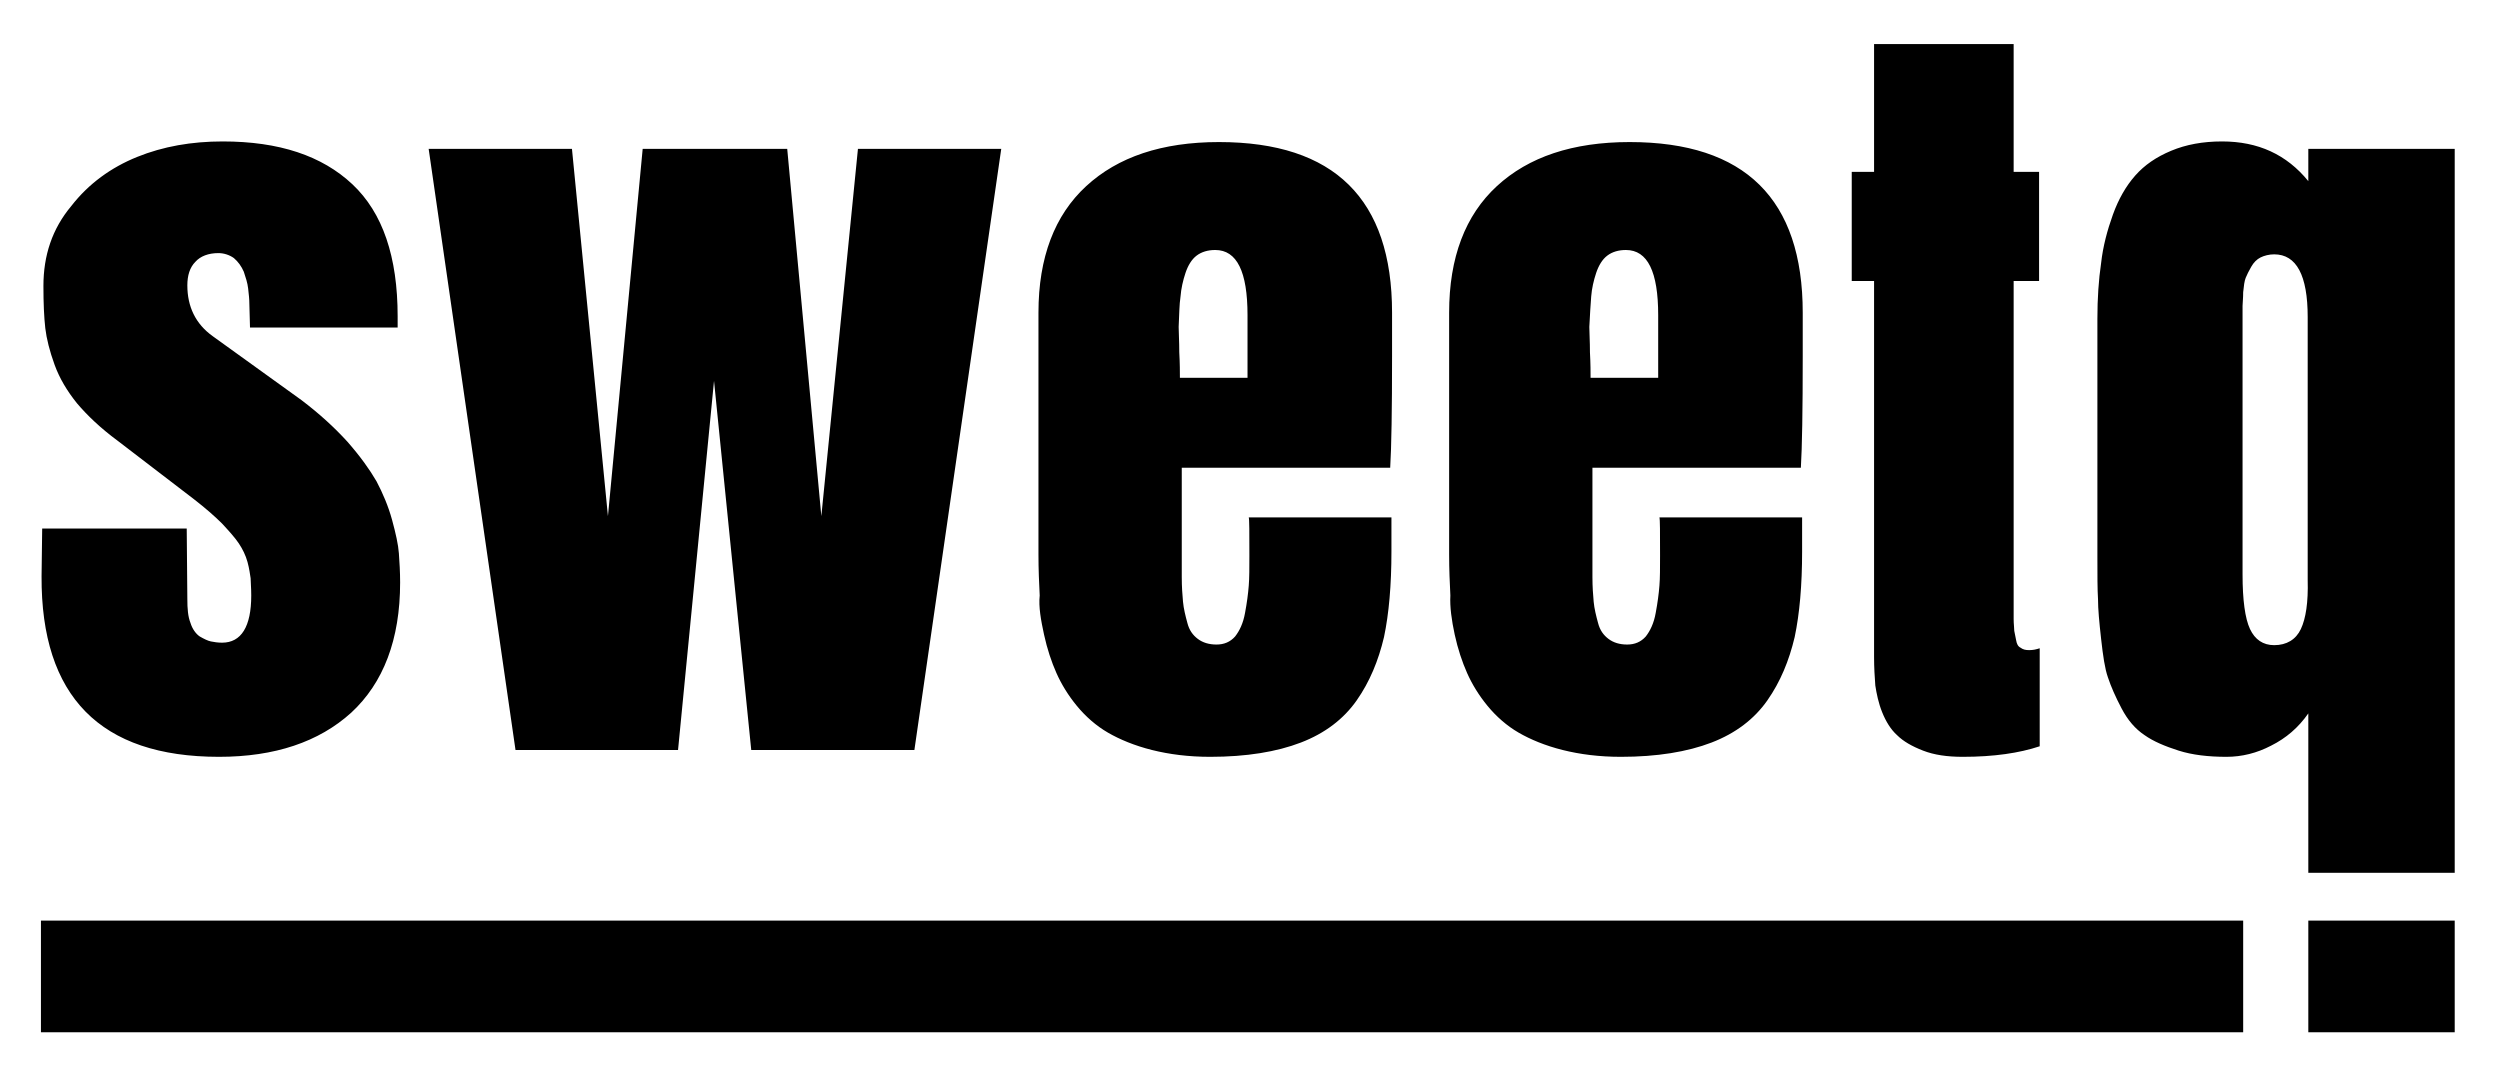
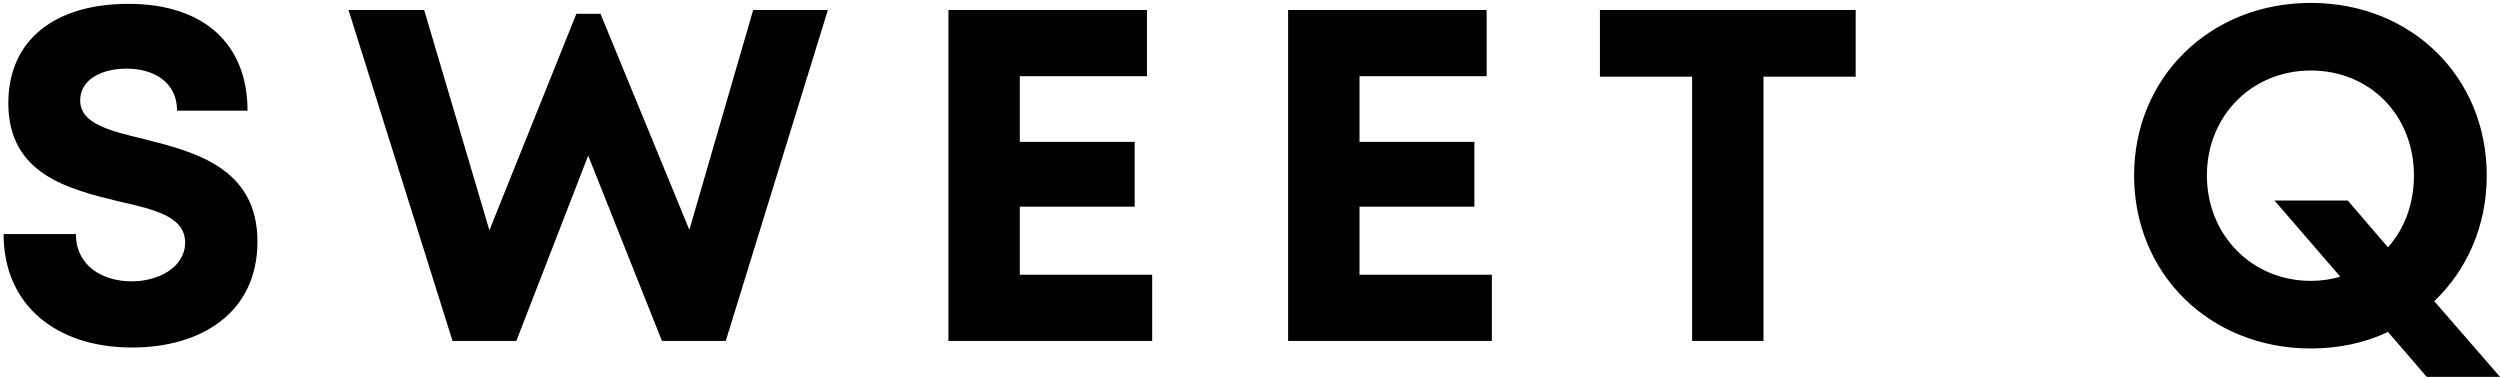
- <svg xmlns="http://www.w3.org/2000/svg" version="1.1" id="Capa_1" x="0px" y="0px" viewBox="0 0 403 174" style="enable-background:new 0 0 403 174;" xml:space="preserve">
-   <style type="text/css">
- 	.st0{fill:#000000;}
- </style>
-   <g>
-     <g>
-       <path class="st0" d="M372.1,148.4v18h23.6v-18H372.1z M6.6,166.4h355v-18H6.6V166.4z M35.3,122c9,0,16.1-2.4,21.3-7.1    c5.2-4.8,7.9-11.8,7.9-21c0-1.7-0.1-3.3-0.2-4.7c-0.1-1.4-0.5-3.2-1.1-5.4c-0.6-2.2-1.5-4.3-2.5-6.2c-1.1-1.9-2.6-4-4.7-6.4    c-2.1-2.3-4.5-4.5-7.4-6.7L34.3,54.2c-2.8-2-4.1-4.8-4.1-8.2c0-1.6,0.4-2.9,1.3-3.8c0.8-0.9,2.1-1.4,3.7-1.4    c0.9,0,1.8,0.3,2.5,0.8c0.7,0.6,1.2,1.3,1.6,2.2c0.3,0.9,0.6,1.8,0.7,2.7c0.1,0.9,0.2,1.7,0.2,2.6l0.1,3.7h23.8V51    c0-9.6-2.4-16.7-7.3-21.3s-11.8-6.9-20.9-6.9c-5,0-9.6,0.8-13.8,2.5c-4.2,1.7-7.8,4.3-10.6,7.9C8.4,36.9,7,41.2,7,46.1    c0,2.8,0.1,5,0.3,6.8c0.2,1.7,0.7,3.7,1.5,5.9c0.8,2.2,2,4.2,3.6,6.2c1.7,2,3.8,4,6.5,6l12.4,9.5c1.8,1.4,3.3,2.7,4.5,3.9    c1.2,1.3,2.1,2.3,2.7,3.2c0.6,0.9,1.1,1.9,1.4,3c0.3,1.1,0.4,2,0.5,2.6c0,0.6,0.1,1.5,0.1,2.8c0,5-1.6,7.6-4.7,7.6    c-0.7,0-1.3-0.1-1.8-0.2c-0.5-0.1-1.1-0.4-1.8-0.8c-0.6-0.4-1.2-1.2-1.5-2.2c-0.4-1-0.5-2.3-0.5-3.8l-0.1-11.4H6.8l-0.1,7.7    C6.6,112.3,16.2,122,35.3,122z M109.3,120.9l5.8-59.5l6,59.5h26.3l14-96.9h-23.1l-5.9,59.2L126.9,24h-23.3L98,83.2L92.2,24H69.1    l14,96.9H109.3z M168.3,102.3c0.5,2.3,1.2,4.4,2,6.2c0.8,1.8,1.9,3.6,3.3,5.3c1.4,1.7,3.1,3.2,5,4.3c1.9,1.1,4.3,2.1,7.1,2.8    c2.8,0.7,5.9,1.1,9.4,1.1c5.8,0,10.7-0.8,14.6-2.3c3.9-1.5,6.9-3.8,9-6.8c2.1-3,3.5-6.4,4.4-10.2c0.8-3.8,1.2-8.4,1.2-13.8v-5.5    h-23c0.1,0.3,0.1,2.4,0.1,6.2c0,1.9,0,3.6-0.1,4.8c-0.1,1.3-0.3,2.8-0.6,4.4c-0.3,1.7-0.9,2.9-1.6,3.8c-0.8,0.9-1.8,1.3-3,1.3    c-1.2,0-2.2-0.3-3-0.9c-0.8-0.6-1.4-1.4-1.7-2.6c-0.3-1.1-0.6-2.3-0.7-3.4c-0.1-1.1-0.2-2.4-0.2-4c0-0.5,0-1.3,0-2.2    c0-1,0-1.7,0-2.1V75.4h33.6c0.2-3.3,0.3-9.3,0.3-18v-7c0-18.3-9.3-27.5-27.9-27.5c-9.2,0-16.3,2.4-21.4,7.1    c-5.1,4.7-7.7,11.5-7.7,20.4v39c0,2.4,0.1,4.6,0.2,6.6C167.4,97.8,167.8,100,168.3,102.3z M190.3,47.8c0.1-1.3,0.4-2.6,0.8-3.8    c0.4-1.2,1-2.2,1.8-2.8c0.8-0.6,1.8-0.9,3-0.9c3.5,0,5.2,3.5,5.2,10.5v10.1h-10.9c0-0.9,0-2.3-0.1-4.1c0-1.8-0.1-3.2-0.1-4.1    C190.1,50.7,190.1,49.1,190.3,47.8z M234.5,102.3c0.5,2.3,1.2,4.4,2,6.2c0.8,1.8,1.9,3.6,3.3,5.3c1.4,1.7,3.1,3.2,5,4.3    c1.9,1.1,4.3,2.1,7.1,2.8c2.8,0.7,5.9,1.1,9.4,1.1c5.8,0,10.7-0.8,14.6-2.3s6.9-3.8,9-6.8c2.1-3,3.5-6.4,4.4-10.2    c0.8-3.8,1.2-8.4,1.2-13.8v-5.5h-23c0.1,0.3,0.1,2.4,0.1,6.2c0,1.9,0,3.6-0.1,4.8c-0.1,1.3-0.3,2.8-0.6,4.4    c-0.3,1.7-0.9,2.9-1.6,3.8c-0.8,0.9-1.8,1.3-3,1.3c-1.2,0-2.2-0.3-3-0.9c-0.8-0.6-1.4-1.4-1.7-2.6c-0.3-1.1-0.6-2.3-0.7-3.4    c-0.1-1.1-0.2-2.4-0.2-4c0-0.5,0-1.3,0-2.2c0-1,0-1.7,0-2.1V75.4h33.6c0.2-3.3,0.3-9.3,0.3-18v-7c0-18.3-9.3-27.5-27.9-27.5    c-9.2,0-16.3,2.4-21.4,7.1c-5.1,4.7-7.7,11.5-7.7,20.4v39c0,2.4,0.1,4.6,0.2,6.6C233.7,97.8,234,100,234.5,102.3z M256.5,47.8    c0.1-1.3,0.4-2.6,0.8-3.8c0.4-1.2,1-2.2,1.8-2.8c0.8-0.6,1.8-0.9,3-0.9c3.5,0,5.2,3.5,5.2,10.5v10.1h-10.9c0-0.9,0-2.3-0.1-4.1    c0-1.8-0.1-3.2-0.1-4.1C256.3,50.7,256.4,49.1,256.5,47.8z M302.1,105.9c0,1.7,0.1,3.3,0.2,4.6c0.2,1.3,0.5,2.8,1.1,4.3    c0.6,1.5,1.4,2.8,2.4,3.7c1,1,2.4,1.8,4.2,2.5c1.8,0.7,3.9,1,6.4,1c5,0,9.1-0.6,12.4-1.7v-15.8c-0.6,0.2-1.1,0.3-1.7,0.3    c-0.6,0-1-0.1-1.4-0.4c-0.4-0.2-0.6-0.6-0.7-1.2c-0.1-0.5-0.2-1-0.3-1.5c0-0.5-0.1-1.1-0.1-1.9V45.3h4.1V27.7h-4.1V7.1h-22.5v20.6    h-3.6v17.6h3.6V105.9z M372.1,140.7h23.6V24h-23.6v5.2c-3.5-4.3-8.1-6.4-13.9-6.4c-3.1,0-5.8,0.5-8.2,1.5c-2.4,1-4.3,2.3-5.8,4    c-1.5,1.7-2.7,3.8-3.6,6.3c-0.9,2.5-1.6,5.1-1.9,7.8c-0.4,2.7-0.6,5.7-0.6,9v38.3c0,3,0,5.3,0.1,6.9c0,1.6,0.2,3.7,0.5,6.4    c0.3,2.7,0.6,4.8,1.1,6.2c0.5,1.5,1.2,3.1,2.2,5c1,1.9,2.2,3.3,3.7,4.3c1.4,1,3.3,1.8,5.5,2.5c2.2,0.7,4.8,1,7.7,1    c2.5,0,4.9-0.6,7.2-1.8c2.4-1.2,4.4-2.9,6-5.2V140.7z M370.9,101.4c-0.8,1.7-2.3,2.6-4.3,2.6c-1.8,0-3.1-0.9-3.9-2.6    c-0.8-1.7-1.2-4.7-1.2-8.8V51.4c0-1,0-1.7,0-2.1c0-0.4,0.1-1.2,0.1-2.2c0.1-1,0.2-1.8,0.4-2.3c0.2-0.5,0.5-1.1,0.9-1.8    c0.4-0.7,0.9-1.2,1.5-1.5c0.6-0.3,1.4-0.5,2.2-0.5c3.6,0,5.4,3.4,5.4,10.1v42.4C372.1,97.1,371.7,99.7,370.9,101.4z" />
-     </g>
-   </g>
+ <svg xmlns="http://www.w3.org/2000/svg" width="550" height="83" viewBox="0 0 550 83" fill="none">
+   <path d="M29.079 76.456C12.335 76.456 0.791 67.096 0.791 51.496H16.703C16.703 58.464 22.527 61.896 28.975 61.896C34.903 61.896 40.727 58.776 40.727 53.368C40.727 47.648 34.071 46.088 26.167 44.32C15.143 41.616 1.831 38.392 1.831 22.688C1.831 8.752 12.127 0.848 28.247 0.848C44.991 0.848 54.455 9.792 54.455 24.352H38.959C38.959 18.008 33.759 15.096 27.831 15.096C22.735 15.096 17.639 17.28 17.639 22.064C17.639 27.16 23.879 28.72 31.679 30.592C42.703 33.4 56.639 36.832 56.639 53.16C56.639 68.864 44.159 76.456 29.079 76.456ZM165.699 2.2H182.131L159.667 75H145.627L129.403 34.232L113.595 75H99.555L76.675 2.2H93.315L107.667 50.664L126.803 3.032H132.107L151.659 50.56L165.699 2.2ZM224.357 60.44H253.477V75H208.653V2.2H252.333V16.76H224.357V31.216H249.629V45.464H224.357V60.44ZM299.09 60.44H328.21V75H283.386V2.2H327.066V16.76H299.09V31.216H324.362V45.464H299.09V60.44ZM408.248 2.2V16.864H387.968V75H372.264V16.864H351.984V2.2H408.248ZM549.997 82.904H533.877L525.349 73.024C520.357 75.416 514.533 76.664 508.397 76.664C486.141 76.664 469.501 60.232 469.501 38.6C469.501 17.072 486.141 0.64 508.397 0.64C530.549 0.64 547.085 16.968 547.085 38.6C547.085 49.728 542.717 59.4 535.541 66.264L549.997 82.904ZM508.397 61.792C510.685 61.792 512.869 61.48 514.845 60.856L500.389 44.112H516.509L525.349 54.408C528.989 50.352 531.069 44.84 531.069 38.6C531.069 25.392 521.397 15.512 508.397 15.512C495.397 15.512 485.517 25.496 485.517 38.6C485.517 51.704 495.397 61.792 508.397 61.792Z" fill="black" />
</svg>
